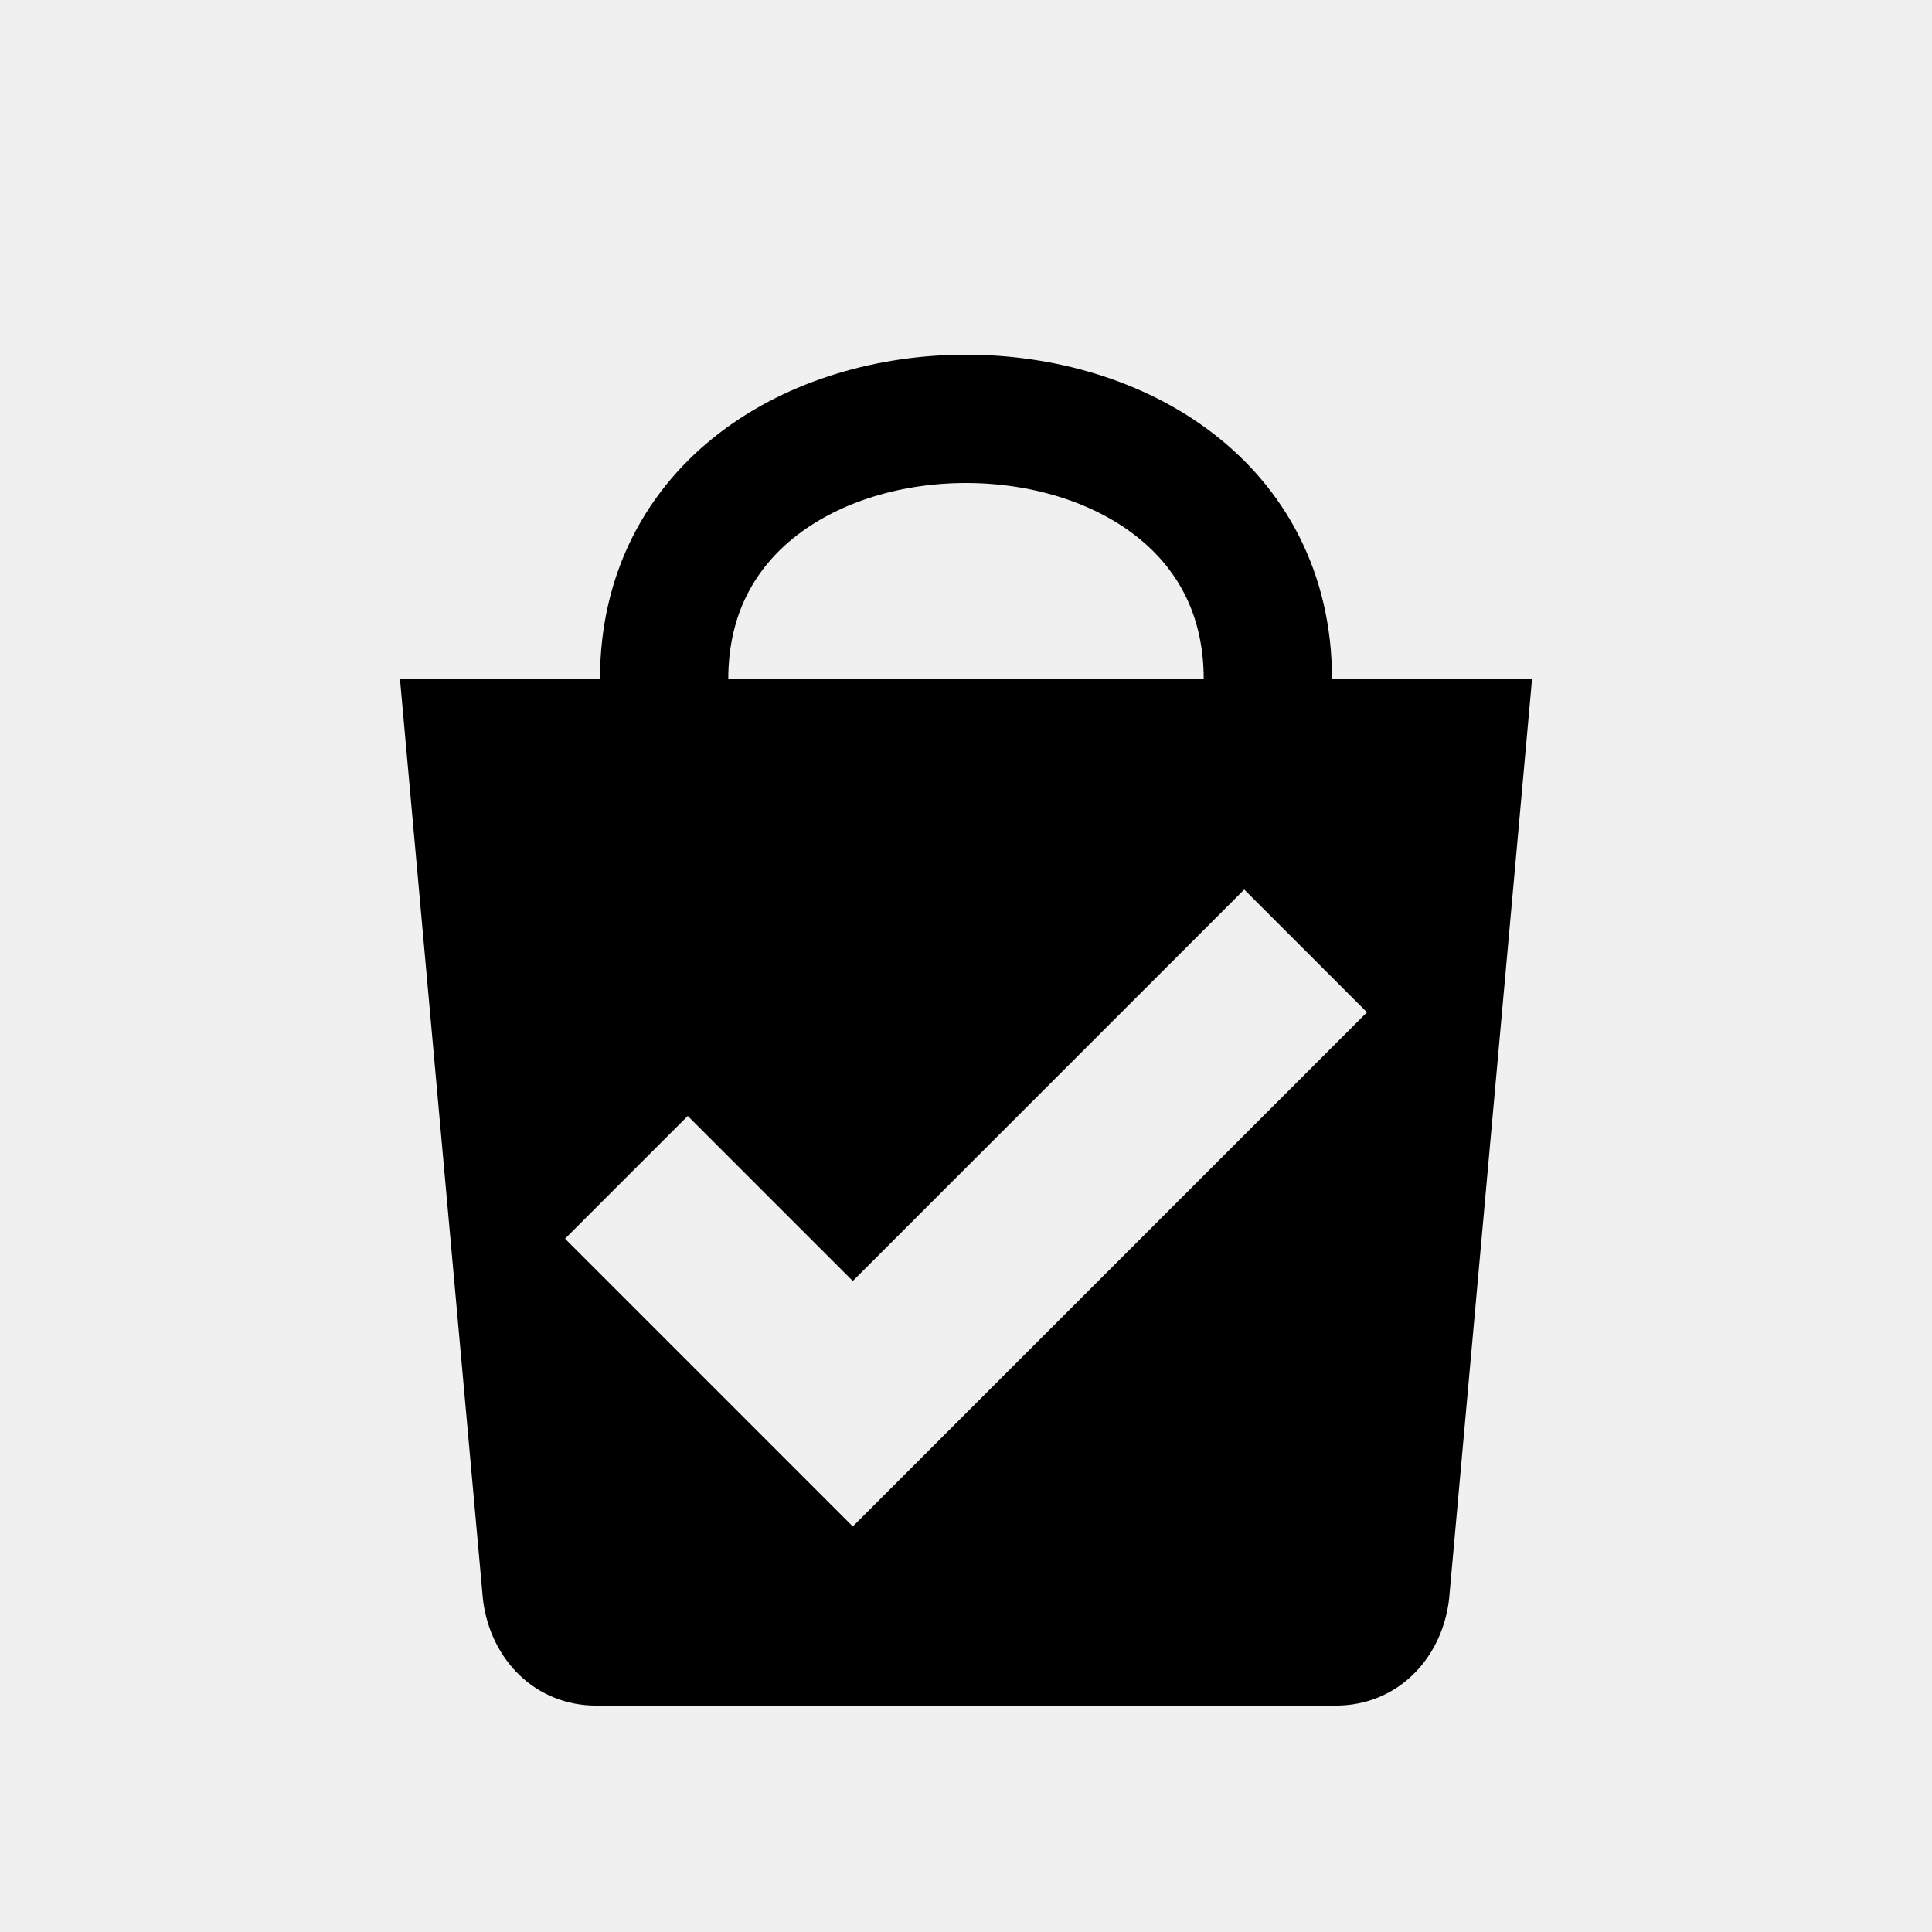
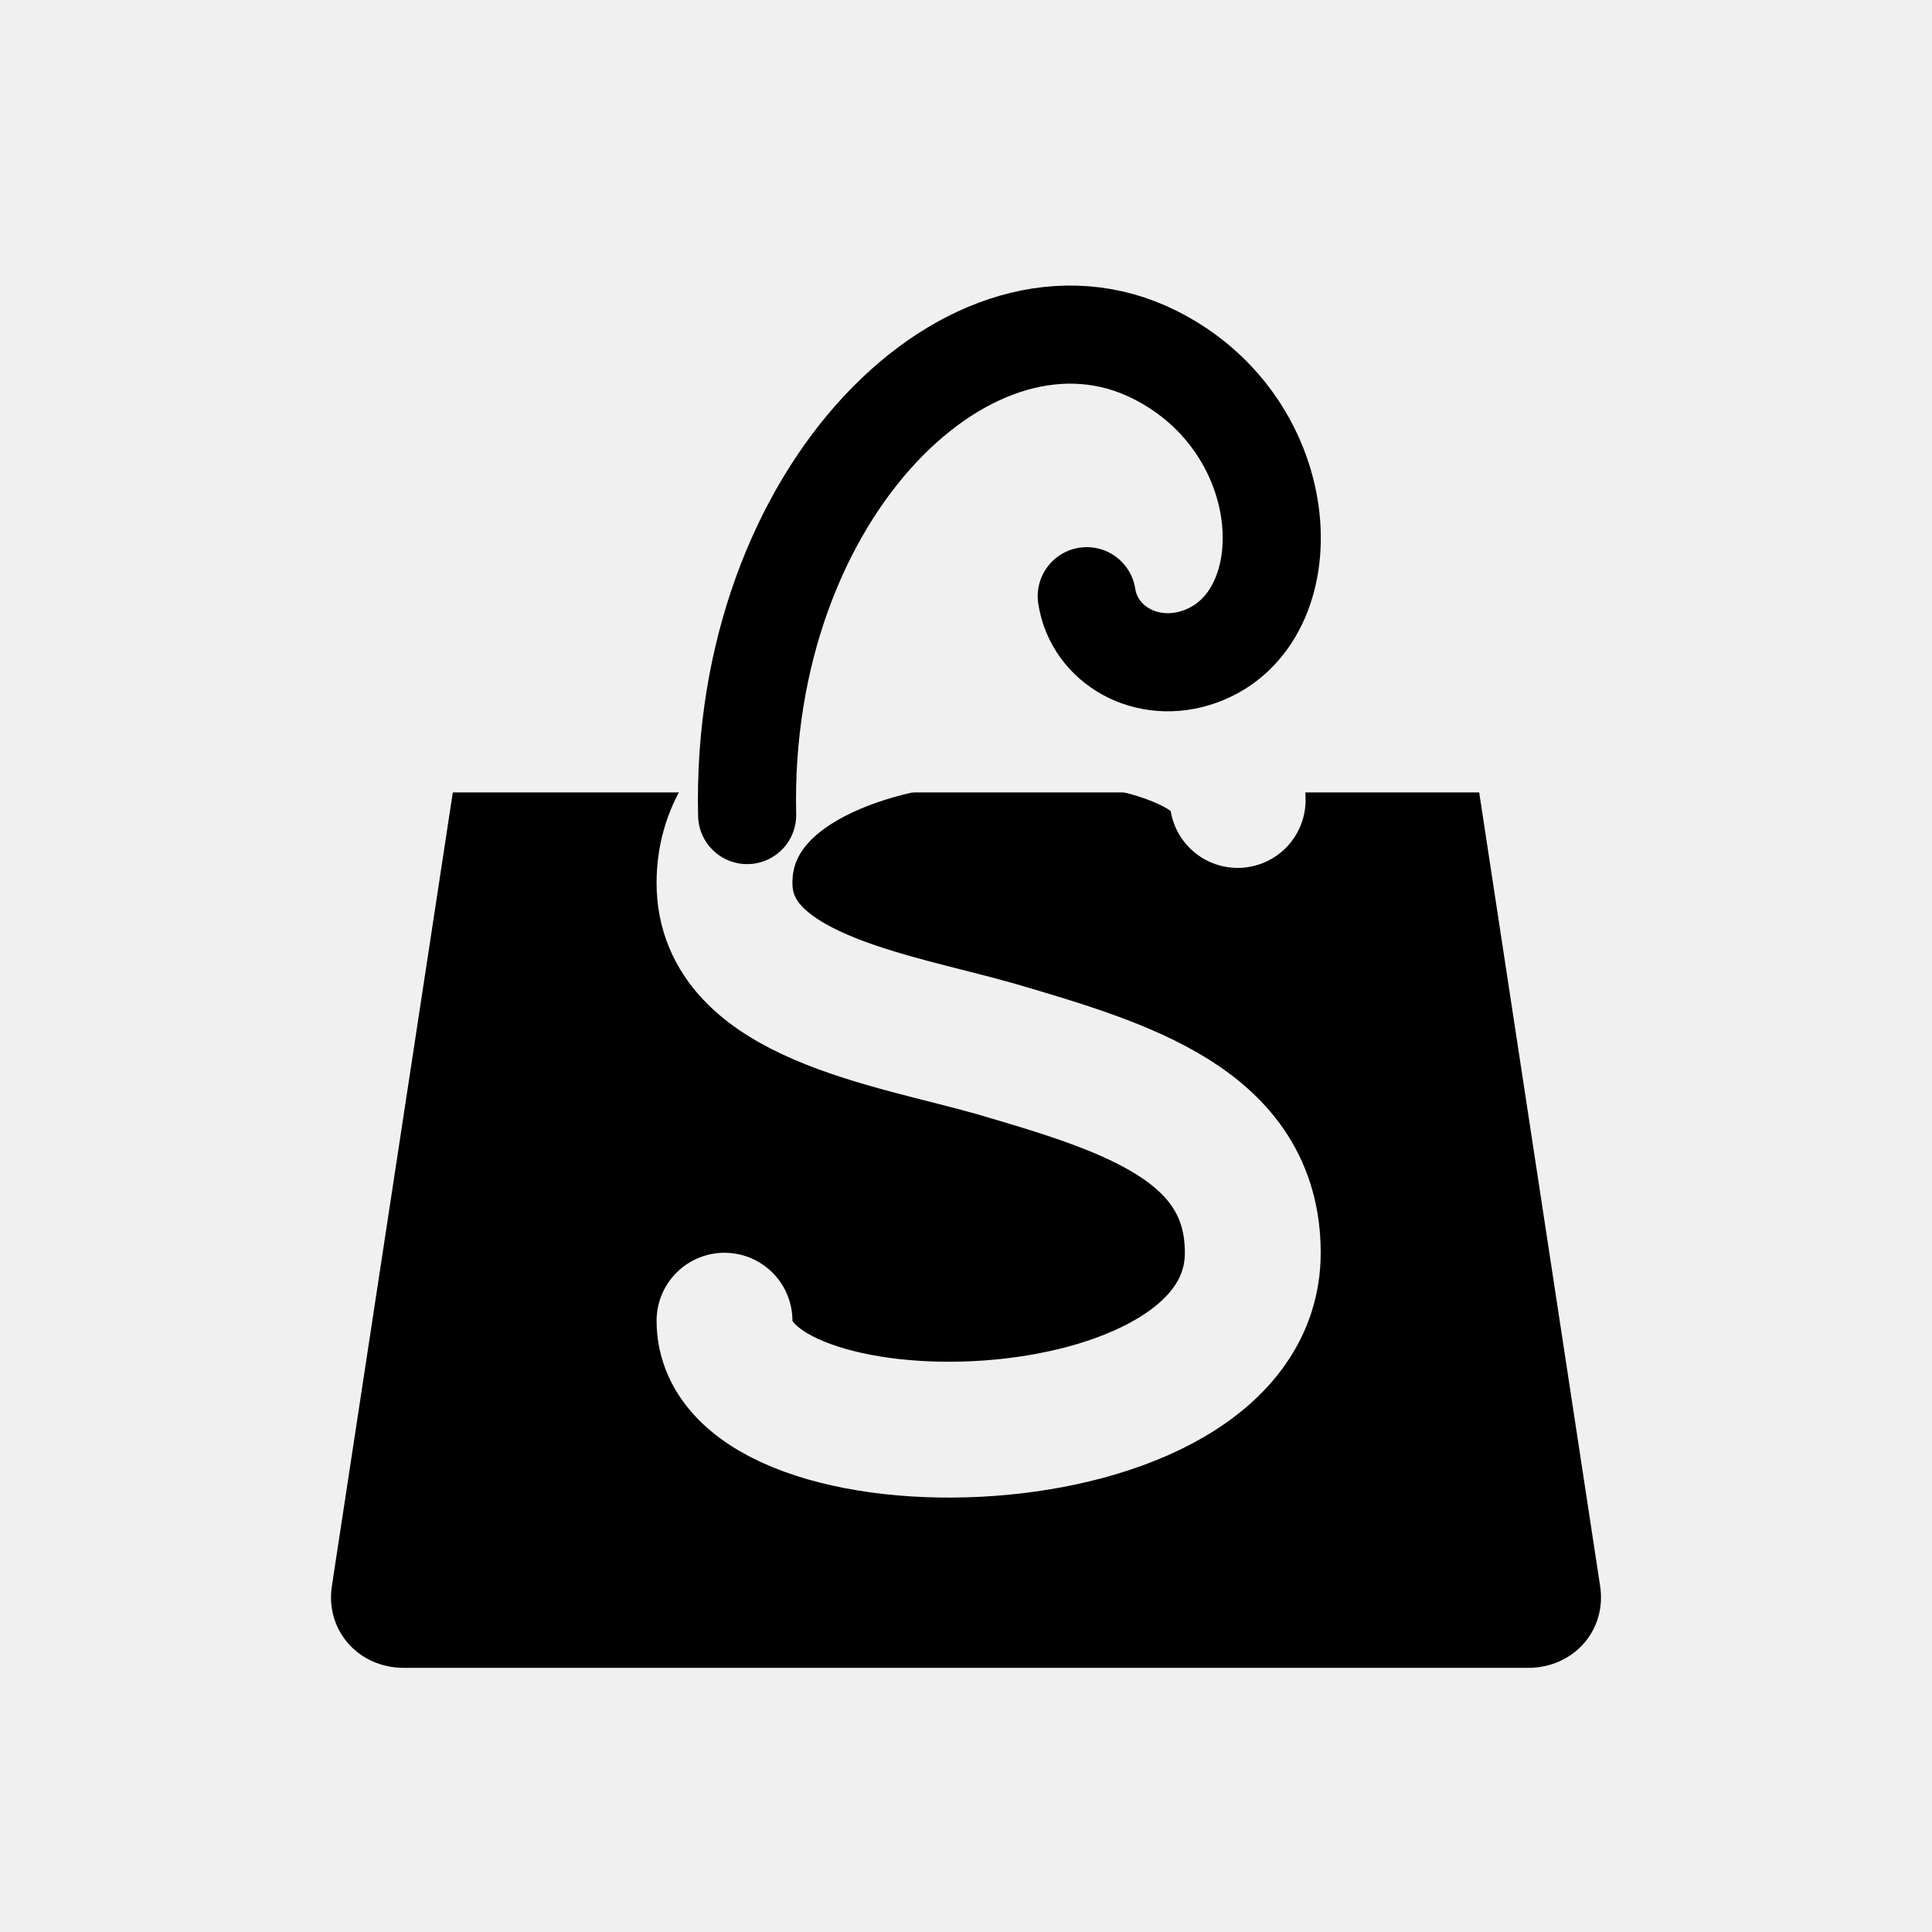
- <svg xmlns="http://www.w3.org/2000/svg" viewBox="0 0 512 512" role="img" aria-label="Sokoni">
+ <svg xmlns="http://www.w3.org/2000/svg" viewBox="0 0 512 512" role="img" aria-label="Sokoni Mall">
  <defs>
    <mask id="cut" maskUnits="userSpaceOnUse" x="0" y="0" width="512" height="512">
-       <rect x="0" y="0" width="512" height="512" fill="#fff" />
-       <path d="M166 312 L226 372 L346 252" fill="none" stroke="#000" stroke-width="46" stroke-linecap="butt" stroke-linejoin="miter" />
+       <rect width="512" height="512" fill="#fff" />
+       <path d="M328 212 C328 180 192 176 192 234 C192 264 236 270 264 278 C298 288 332 298 332 332 C332 390 192 392 192 350" fill="none" stroke="#000" stroke-width="36" stroke-linecap="round" />
    </mask>
  </defs>
-   <path d="M176 180 C176 88 336 88 336 180" fill="none" stroke="currentColor" stroke-width="34" stroke-linecap="butt" />
-   <path d="M106 180 H406 L384 424 C382 440 370 452 354 452 H158 C142 452 130 440 128 424 Z" fill="currentColor" mask="url(#cut)" />
+   <path d="M198 216 C196 130 258 70 306 94 C344 113 346 164 318 174 C304 179 290 171 288 158" fill="none" stroke="currentColor" stroke-width="26" stroke-linecap="round" />
+   <path d="M120 210 H392 L424 420 C426 432 417 442 405 442 H107 C95 442 86 432 88 420 Z" fill="currentColor" mask="url(#cut)" />
</svg>
